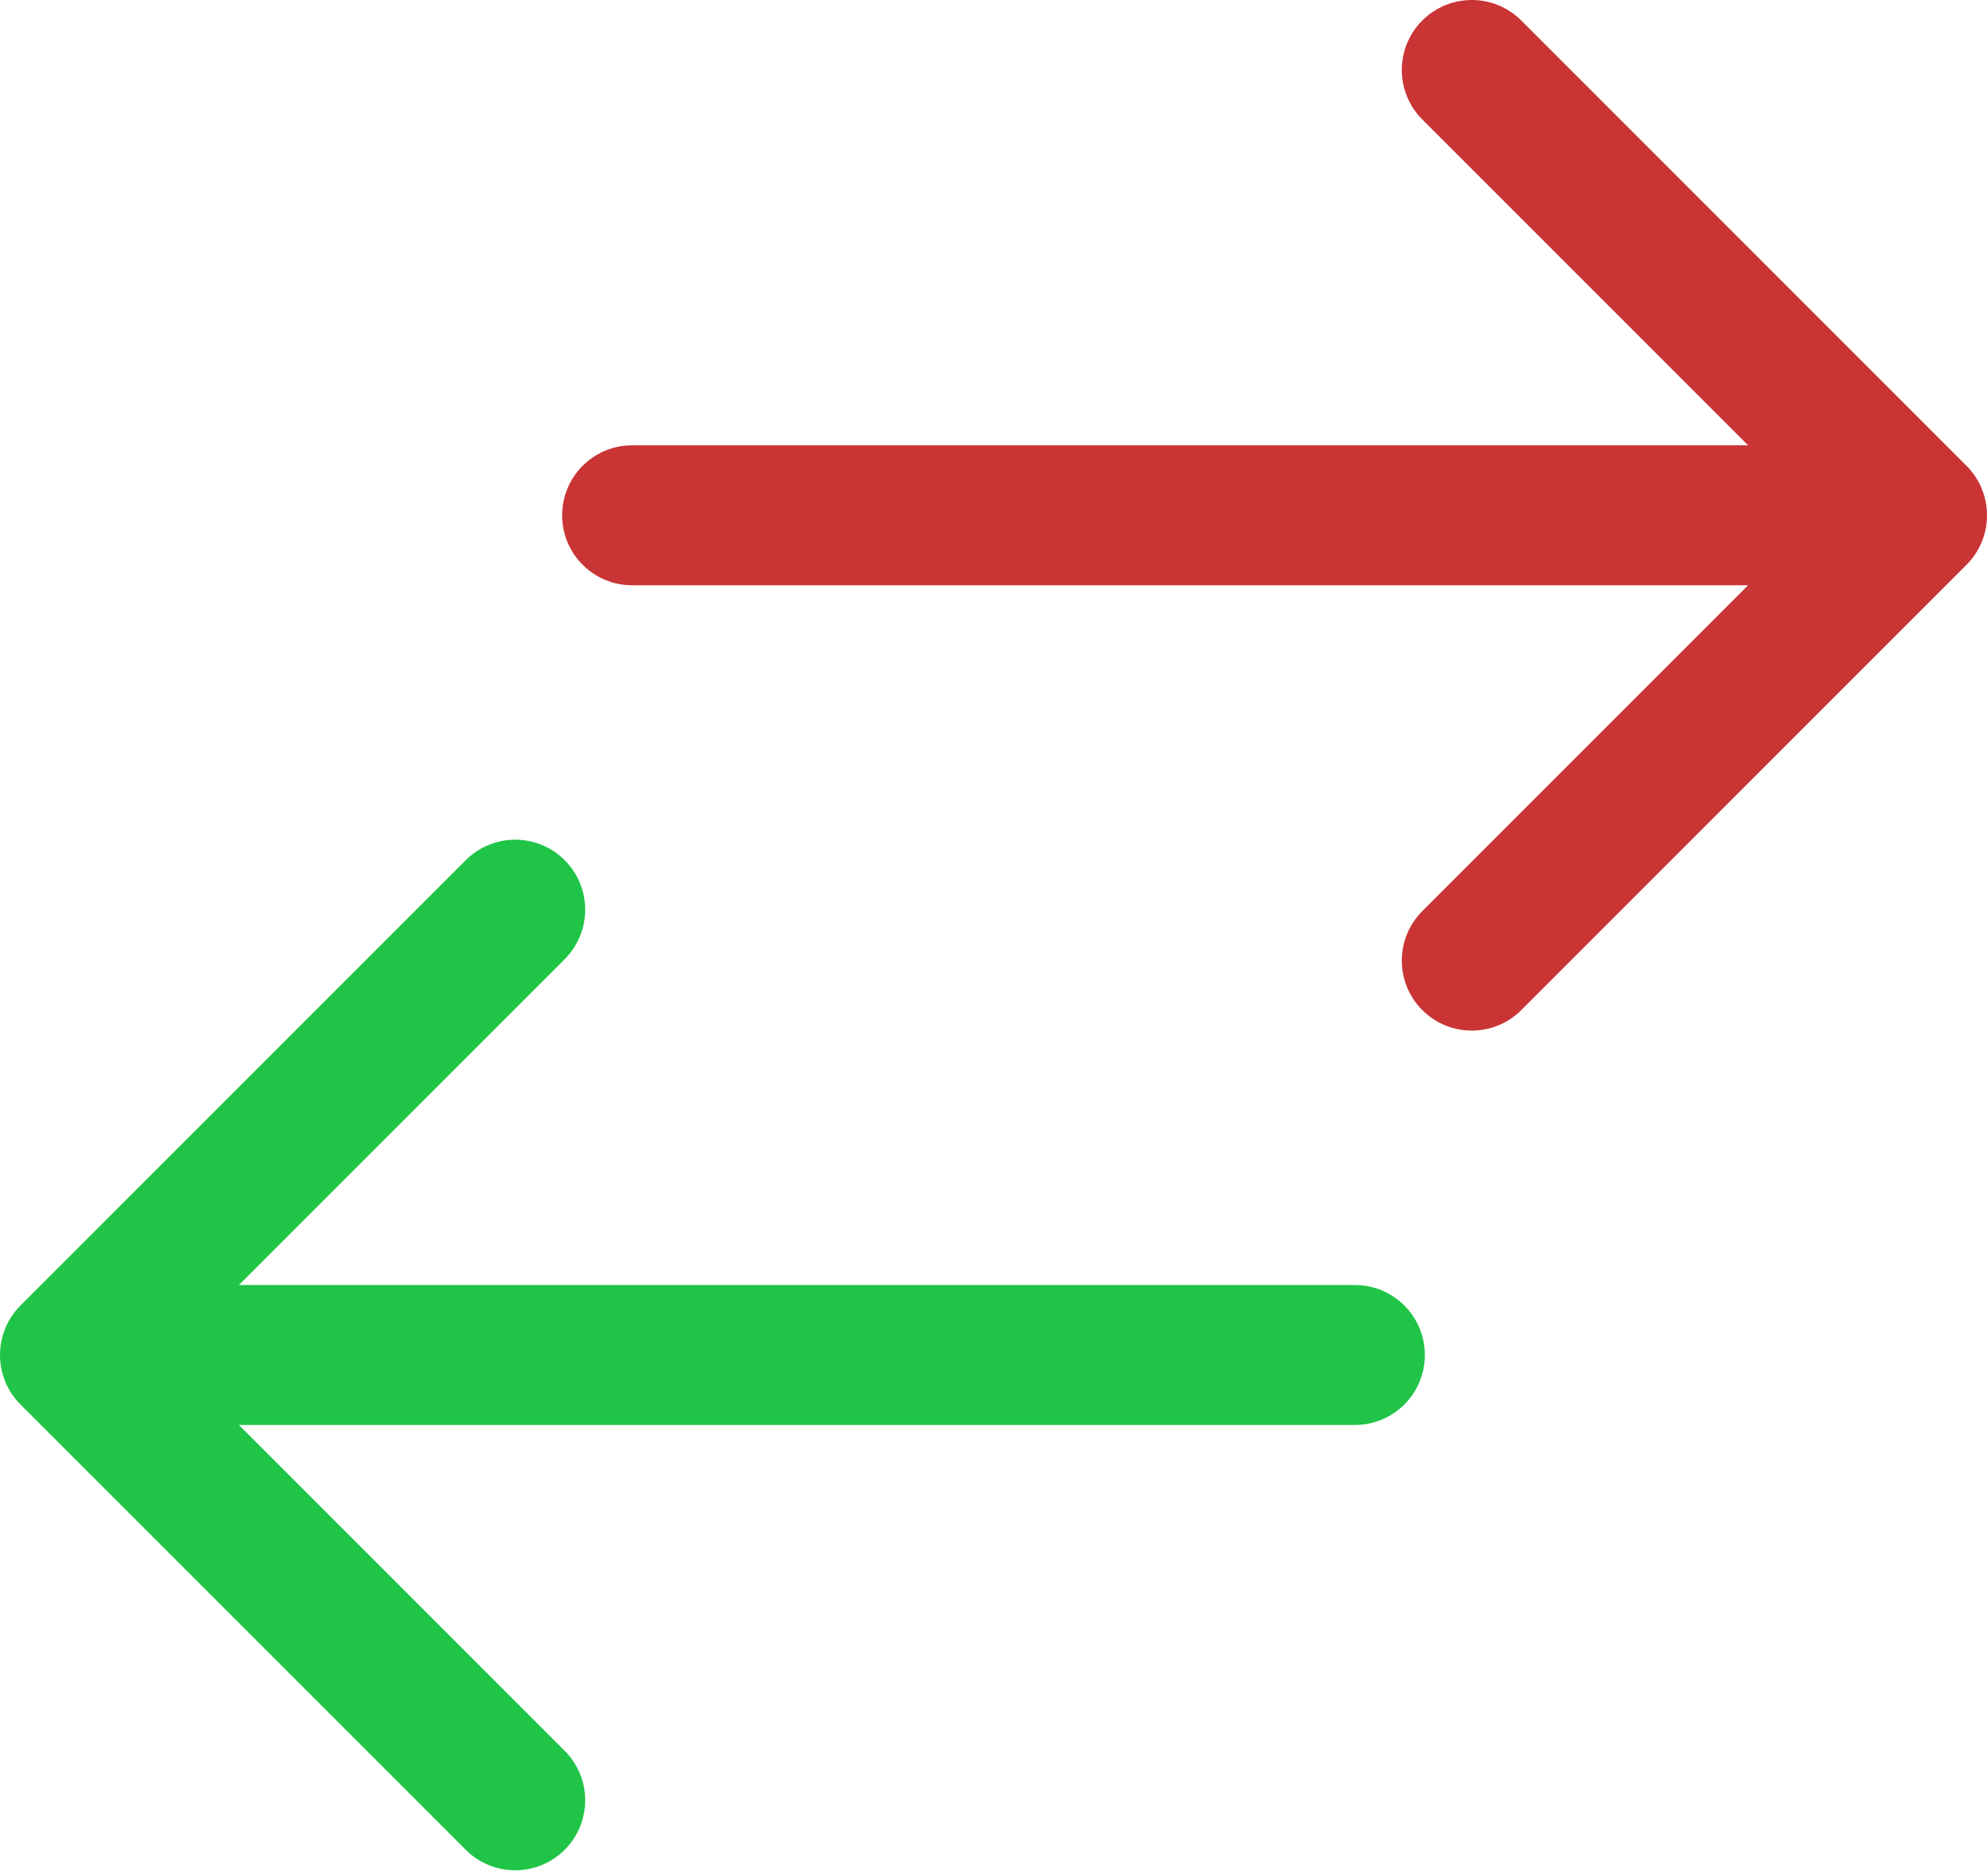
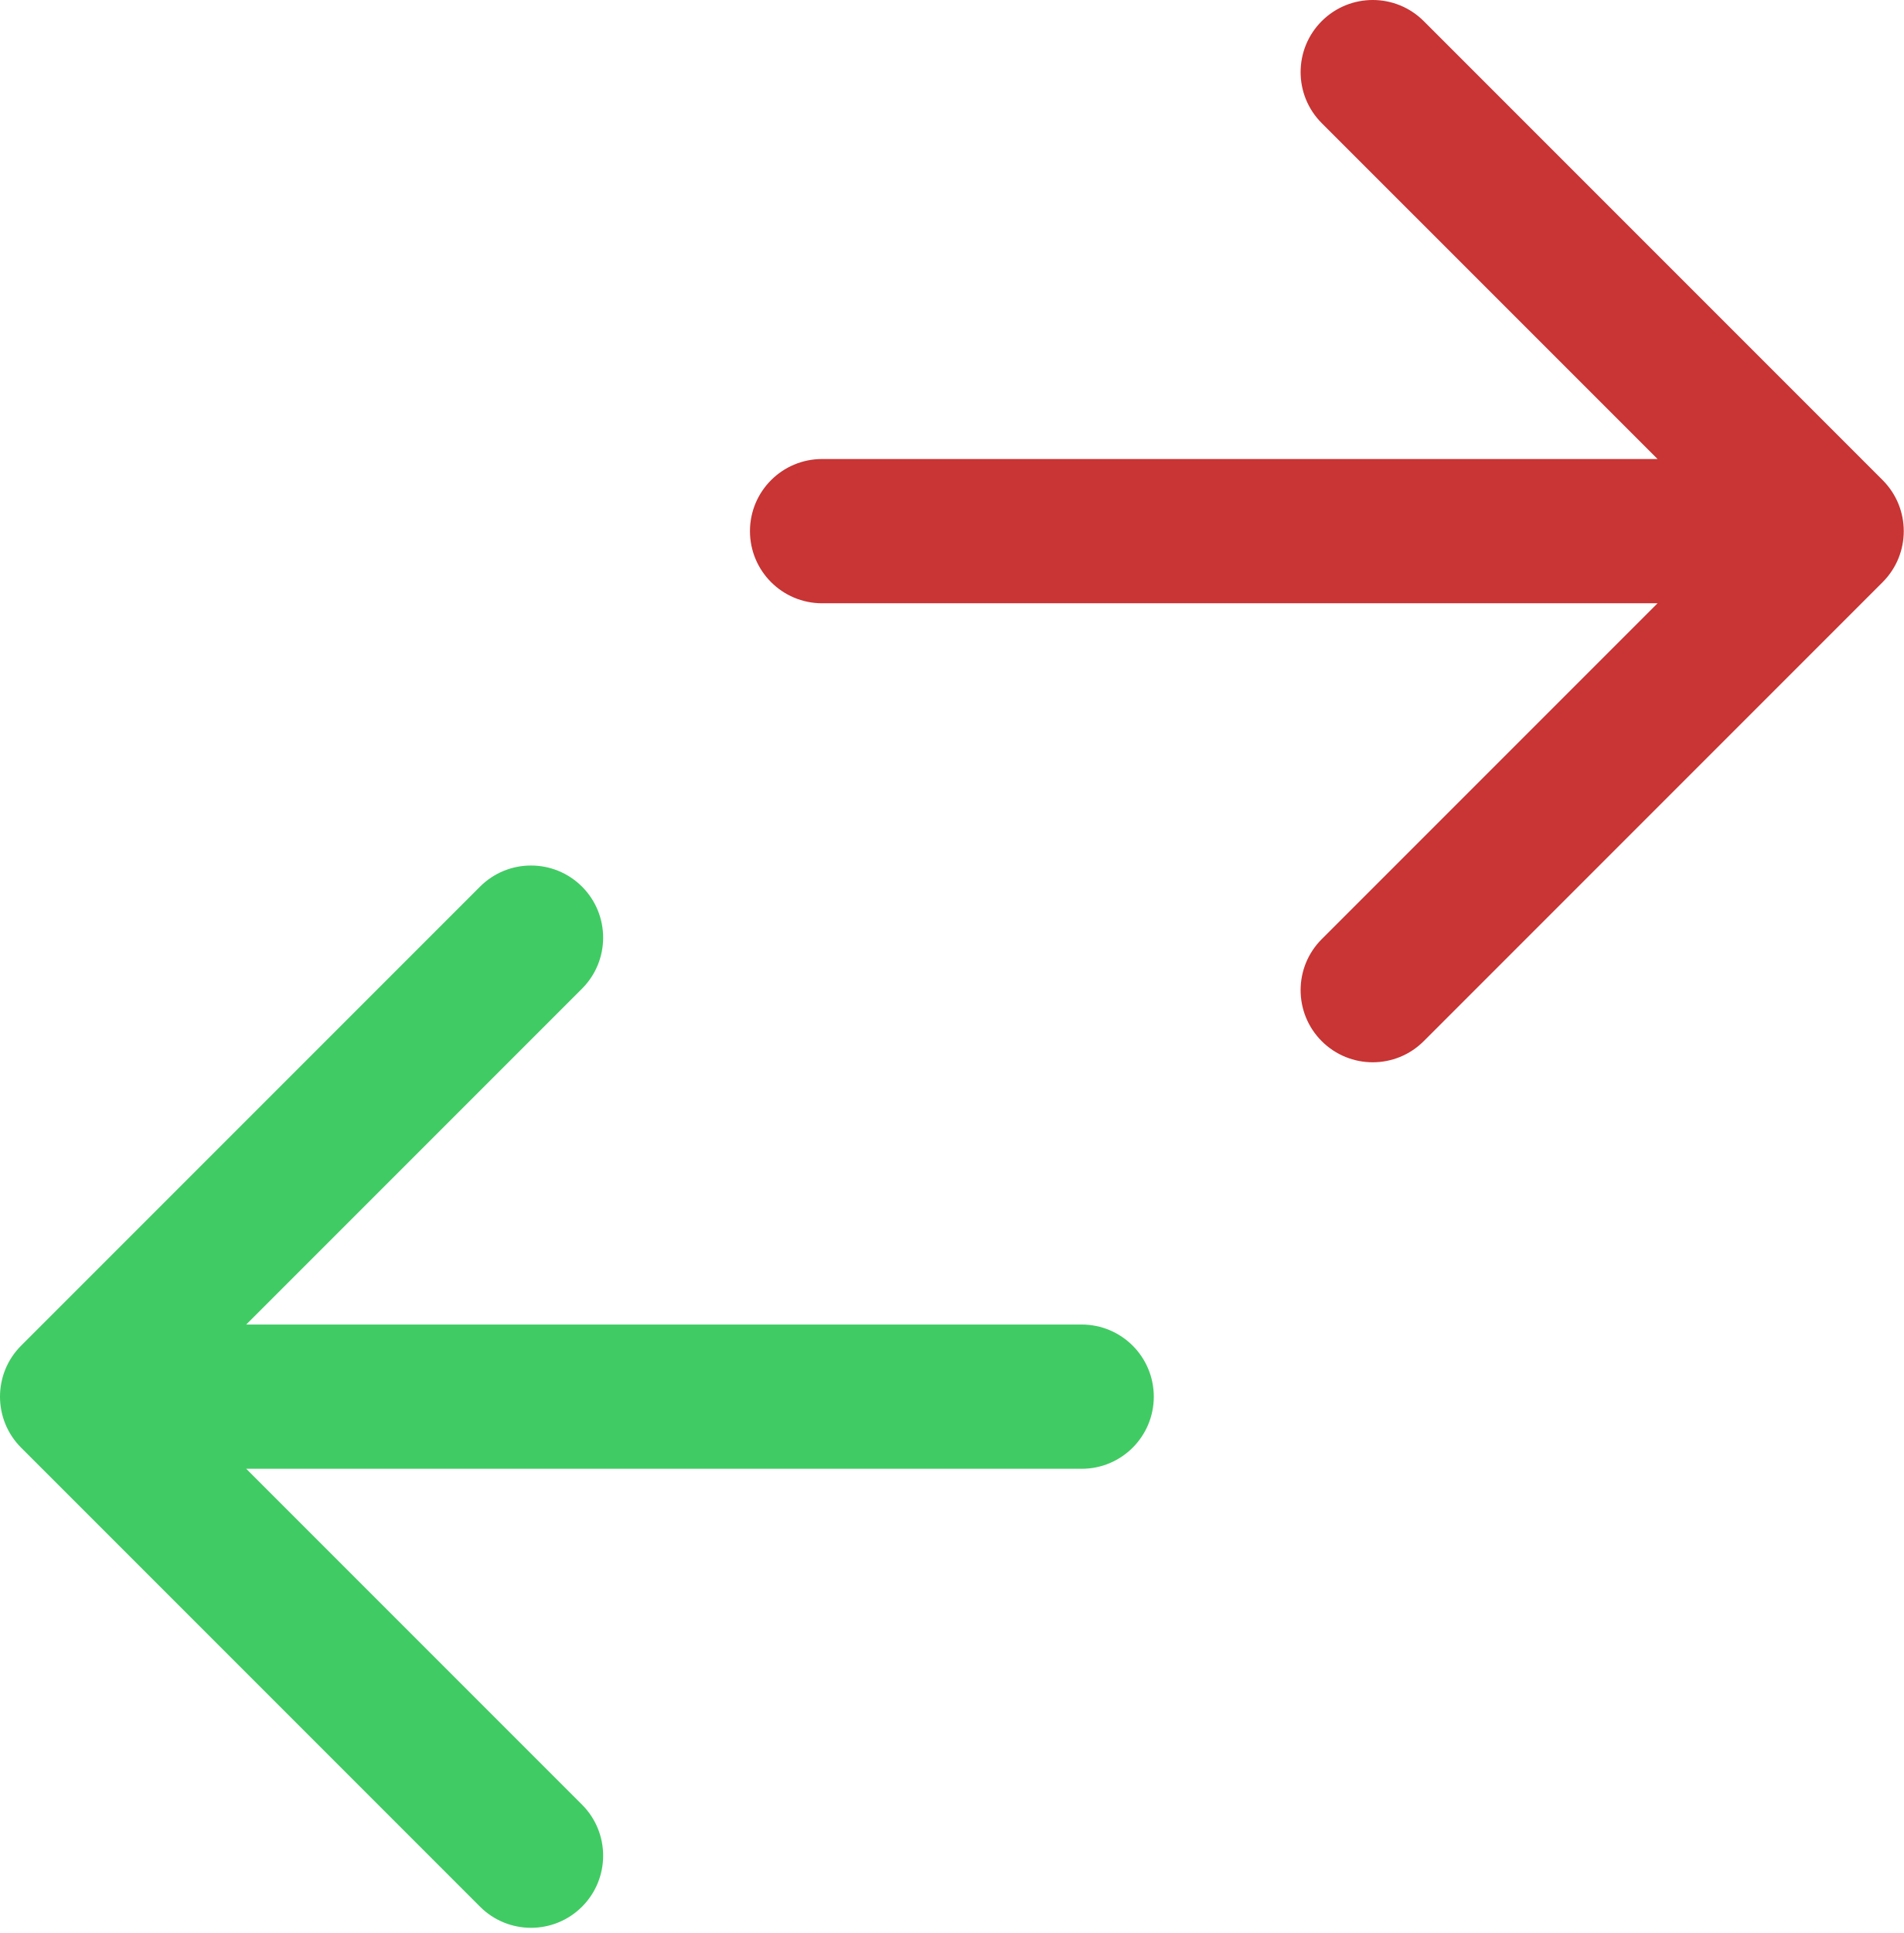
- <svg xmlns="http://www.w3.org/2000/svg" width="71" height="67" viewBox="0 0 71 67" fill="none">
-   <path d="M22.587 15.91C21.206 15.91 20.087 17.029 20.087 18.41C20.087 19.791 21.206 20.91 22.587 20.91V18.41V15.91ZM70.268 20.178C71.244 19.201 71.244 17.619 70.268 16.642L54.358 0.732C53.382 -0.244 51.799 -0.244 50.822 0.732C49.846 1.709 49.846 3.291 50.822 4.268L64.965 18.41L50.822 32.552C49.846 33.528 49.846 35.111 50.822 36.088C51.799 37.064 53.382 37.064 54.358 36.088L70.268 20.178ZM22.587 18.41V20.91H68.5V18.41V15.91H22.587V18.41Z" fill="#C93434" />
-   <path d="M48.413 50.91C49.794 50.91 50.913 49.791 50.913 48.41C50.913 47.029 49.794 45.91 48.413 45.91L48.413 48.41L48.413 50.91ZM0.732 46.642C-0.244 47.618 -0.244 49.201 0.732 50.178L16.642 66.088C17.618 67.064 19.201 67.064 20.178 66.088C21.154 65.111 21.154 63.528 20.178 62.552L6.036 48.41L20.178 34.268C21.154 33.291 21.154 31.709 20.178 30.732C19.201 29.756 17.619 29.756 16.642 30.732L0.732 46.642ZM48.413 48.41L48.413 45.91L2.5 45.91L2.5 48.41L2.5 50.91L48.413 50.91L48.413 48.41Z" fill="#20C547" />
+ <svg xmlns="http://www.w3.org/2000/svg" width="66" height="67" viewBox="0 0 66 67" fill="none">
+   <path d="M28.5 15.91C27.119 15.91 26 17.029 26 18.41C26 19.791 27.119 20.91 28.5 20.91V18.41V15.91ZM65.268 20.178C66.244 19.201 66.244 17.619 65.268 16.642L49.358 0.732C48.382 -0.244 46.799 -0.244 45.822 0.732C44.846 1.709 44.846 3.291 45.822 4.268L59.965 18.41L45.822 32.552C44.846 33.528 44.846 35.111 45.822 36.088C46.799 37.064 48.382 37.064 49.358 36.088L65.268 20.178ZM28.5 18.41V20.91H63.5V18.41V15.91H28.5V18.41Z" fill="#C93434" />
+   <path d="M37.5 50.91C38.881 50.91 40 49.791 40 48.41C40 47.029 38.881 45.91 37.5 45.91L37.5 48.41L37.5 50.91ZM0.732 46.642C-0.244 47.618 -0.244 49.201 0.732 50.178L16.642 66.088C17.618 67.064 19.201 67.064 20.178 66.088C21.154 65.111 21.154 63.528 20.178 62.552L6.036 48.41L20.178 34.268C21.154 33.291 21.154 31.709 20.178 30.732C19.201 29.756 17.618 29.756 16.642 30.732L0.732 46.642ZM37.5 48.41L37.5 45.91L2.5 45.91L2.5 48.41L2.5 50.91L37.5 50.91L37.5 48.41Z" fill="#34C759" fill-opacity="0.933" />
</svg>
